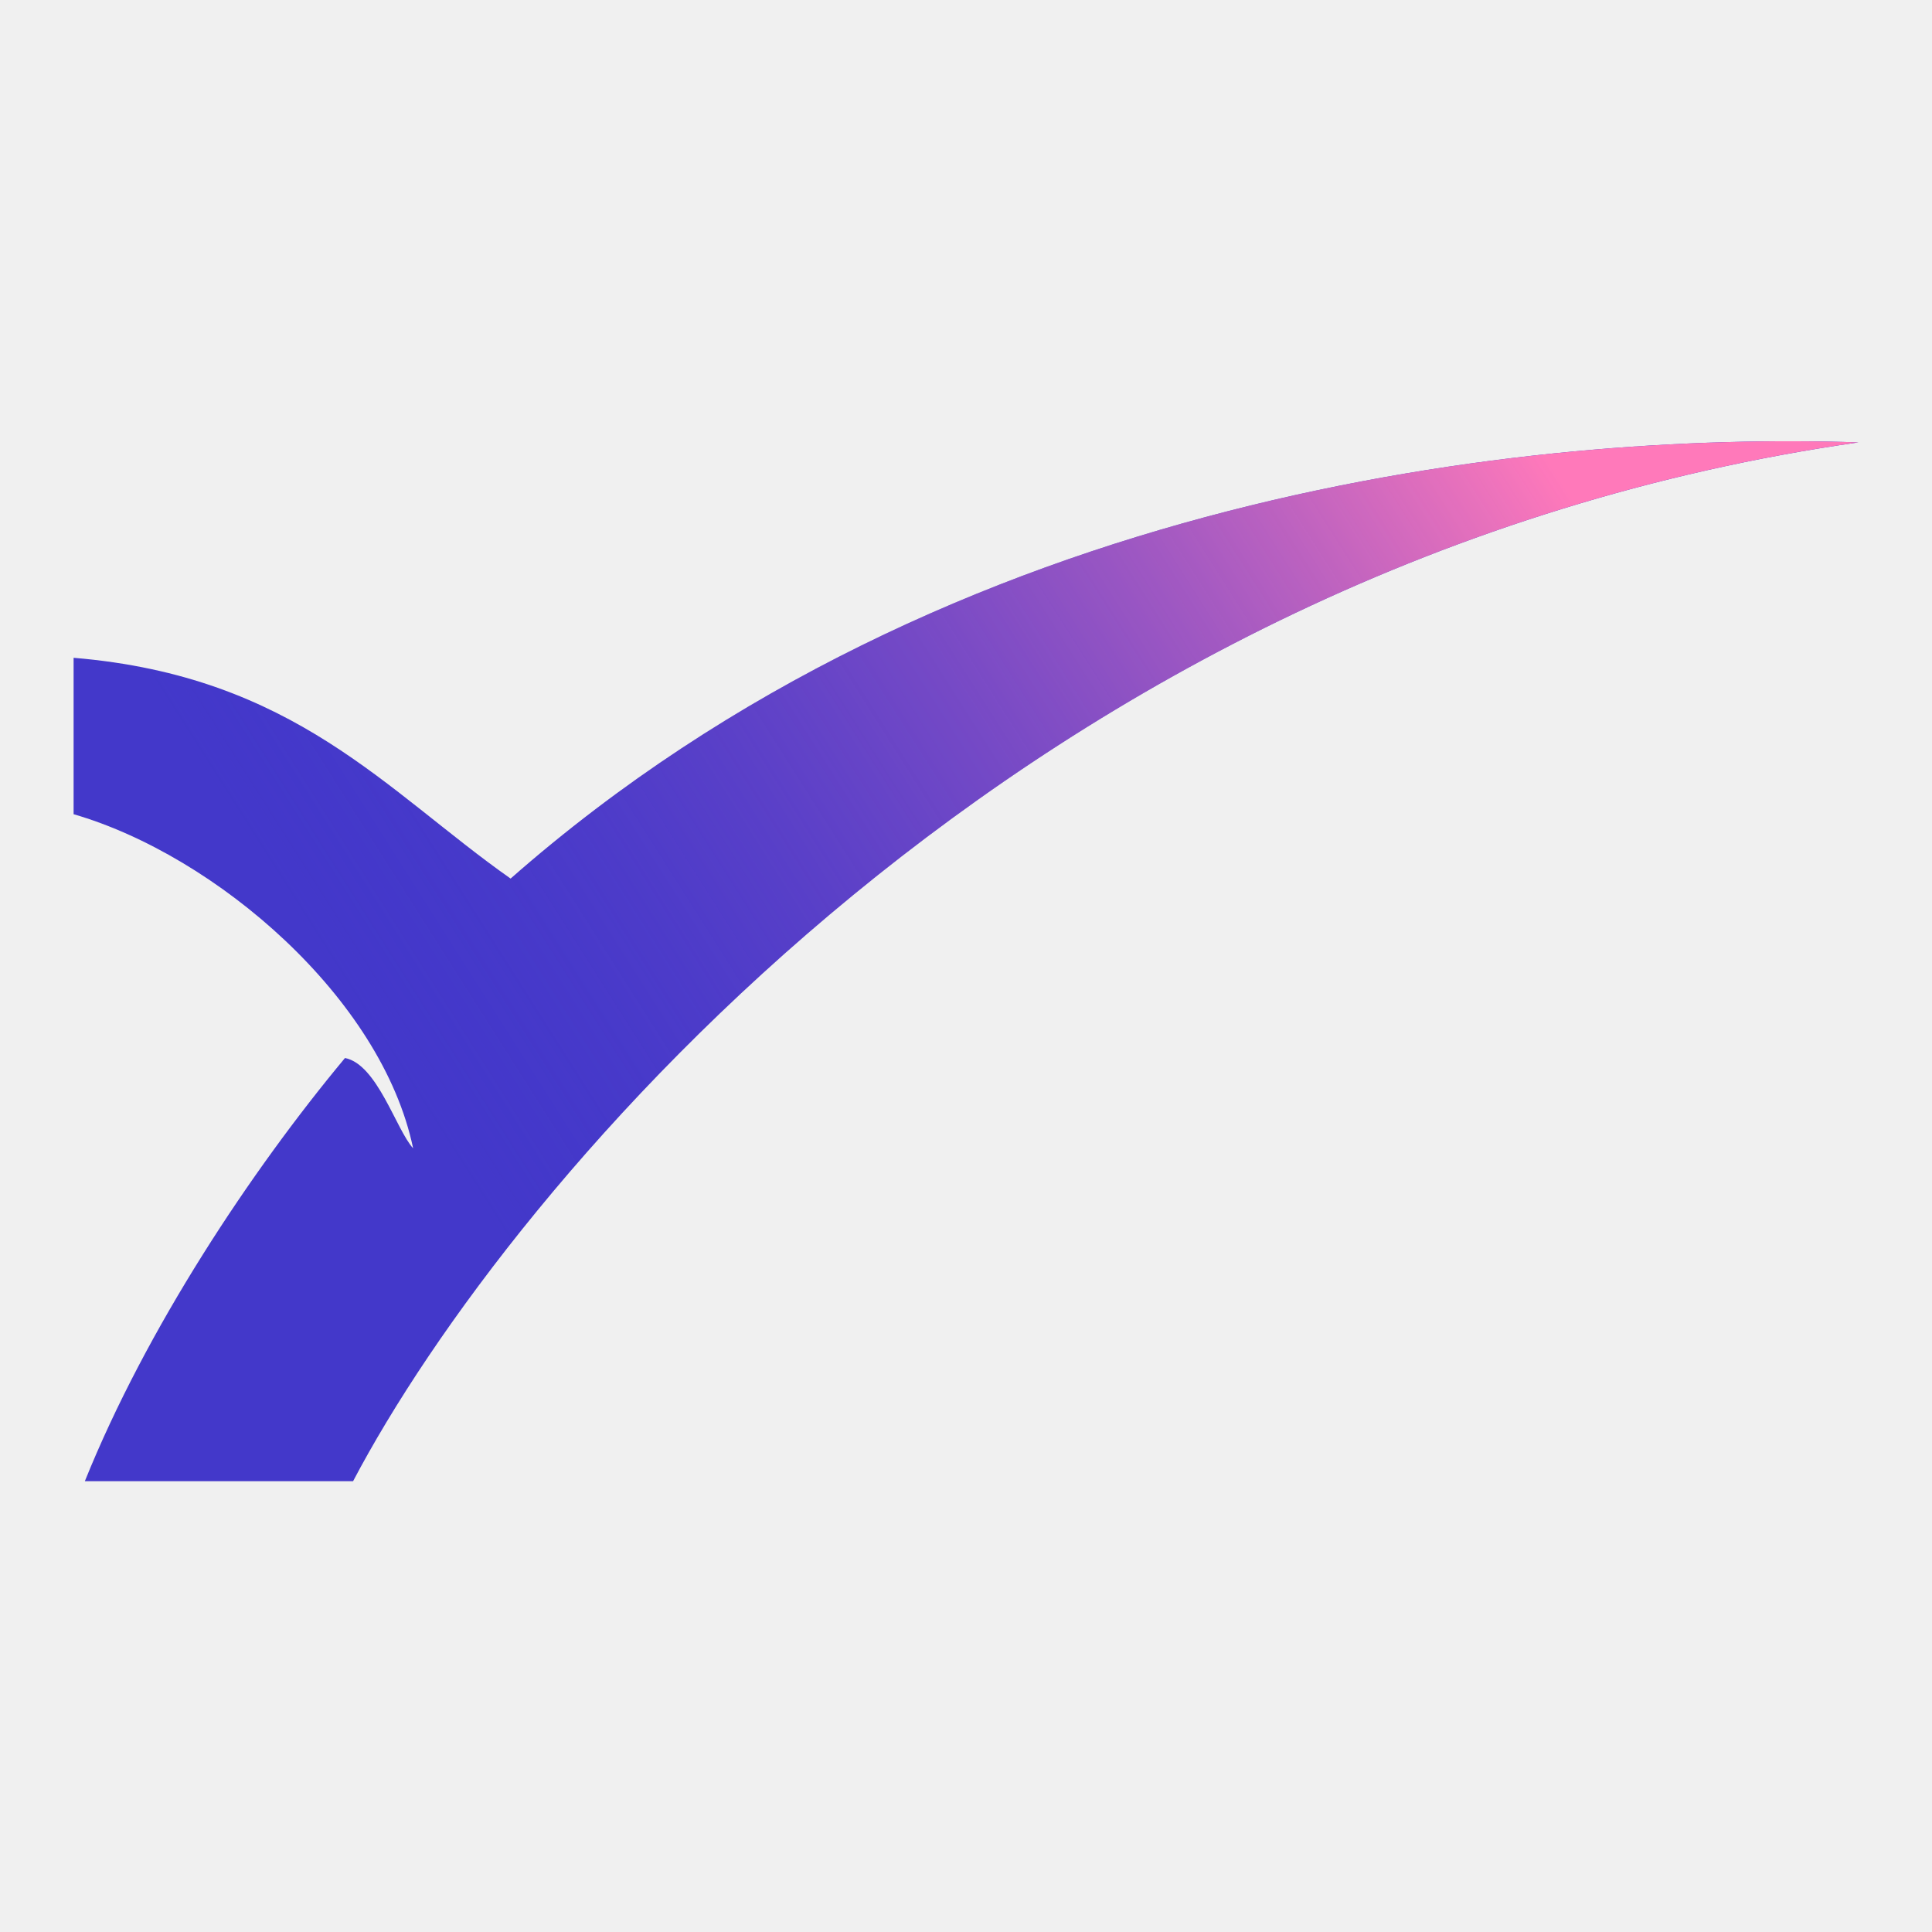
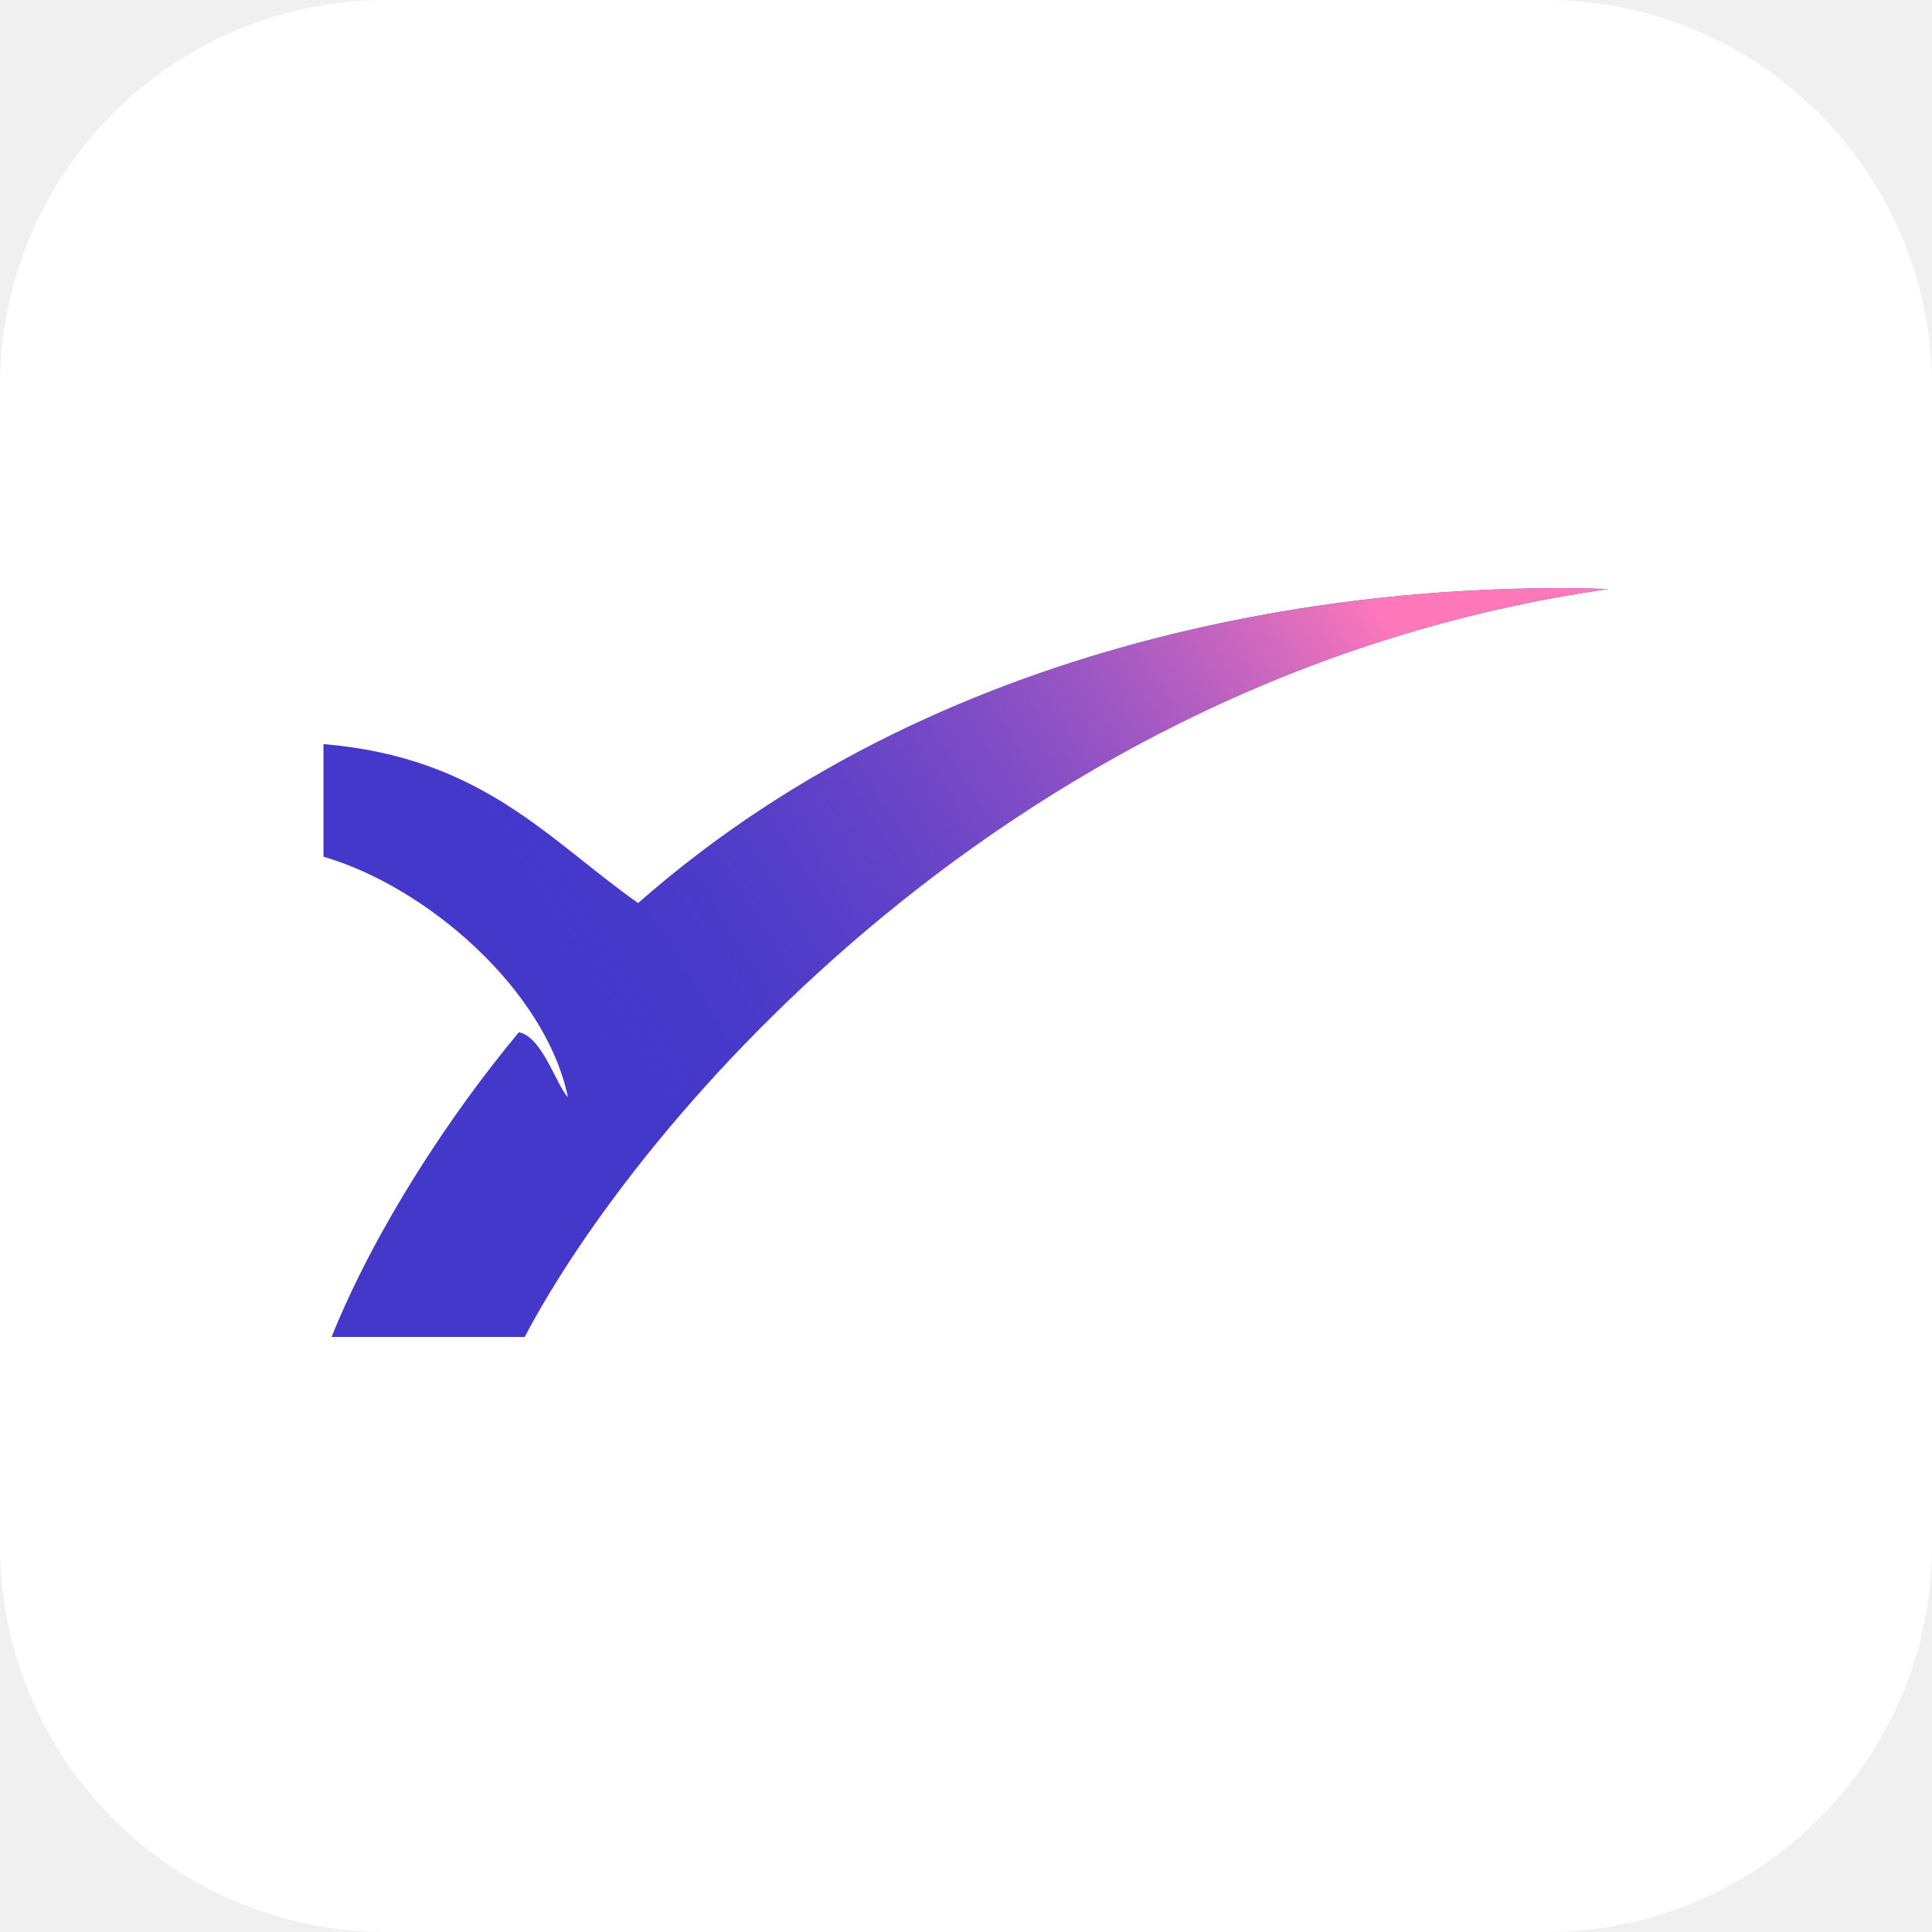
<svg xmlns="http://www.w3.org/2000/svg" viewBox="705 -20 210 210" role="img" aria-label="Consenty">
-   <path d="M743.378 141H714.222C720.904 124.419 732.265 107.287 742.5 95C746.018 95.698 748.05 102.781 749.905 104.815C746.5 88.5 728.5 73 713 68.5V51.5C737 53.5 747 66 760.5 75.5C808.424 33.363 871.721 26.921 907 28.085C816.834 40.99 760.349 108.739 743.378 141Z" fill="#4338CA" />
-   <path d="M743.378 141H714.222C720.904 124.419 732.265 107.287 742.5 95C746.018 95.698 748.05 102.781 749.905 104.815C746.5 88.5 728.5 73 713 68.5V51.5C737 53.5 747 66 760.5 75.5C808.424 33.363 871.721 26.921 907 28.085C816.834 40.99 760.349 108.739 743.378 141Z" fill="url(#consenty-favicon-swoosh)" />
+   <rect x="705" y="-20" width="210" height="210" rx="42" fill="#ffffff" />
+   <g transform="translate(810 85) scale(0.72) translate(-810 -85)">
+     <path d="M743.378 141H714.222C720.904 124.419 732.265 107.287 742.5 95C746.018 95.698 748.05 102.781 749.905 104.815C746.5 88.5 728.5 73 713 68.5V51.5C737 53.5 747 66 760.5 75.5C808.424 33.363 871.721 26.921 907 28.085C816.834 40.99 760.349 108.739 743.378 141Z" fill="#4338CA" />
+     <path d="M743.378 141H714.222C720.904 124.419 732.265 107.287 742.5 95C746.018 95.698 748.05 102.781 749.905 104.815C746.5 88.5 728.5 73 713 68.5V51.5C737 53.5 747 66 760.5 75.5C808.424 33.363 871.721 26.921 907 28.085C816.834 40.99 760.349 108.739 743.378 141Z" fill="url(#consenty-favicon-swoosh)" />
+   </g>
  <defs>
    <linearGradient id="consenty-favicon-swoosh" x1="880.455" y1="28" x2="754.995" y2="107.573" gradientUnits="userSpaceOnUse">
      <stop offset="0.048" stop-color="#FF79BA" />
      <stop offset="1" stop-color="#4338CA" stop-opacity="0" />
    </linearGradient>
  </defs>
</svg>
